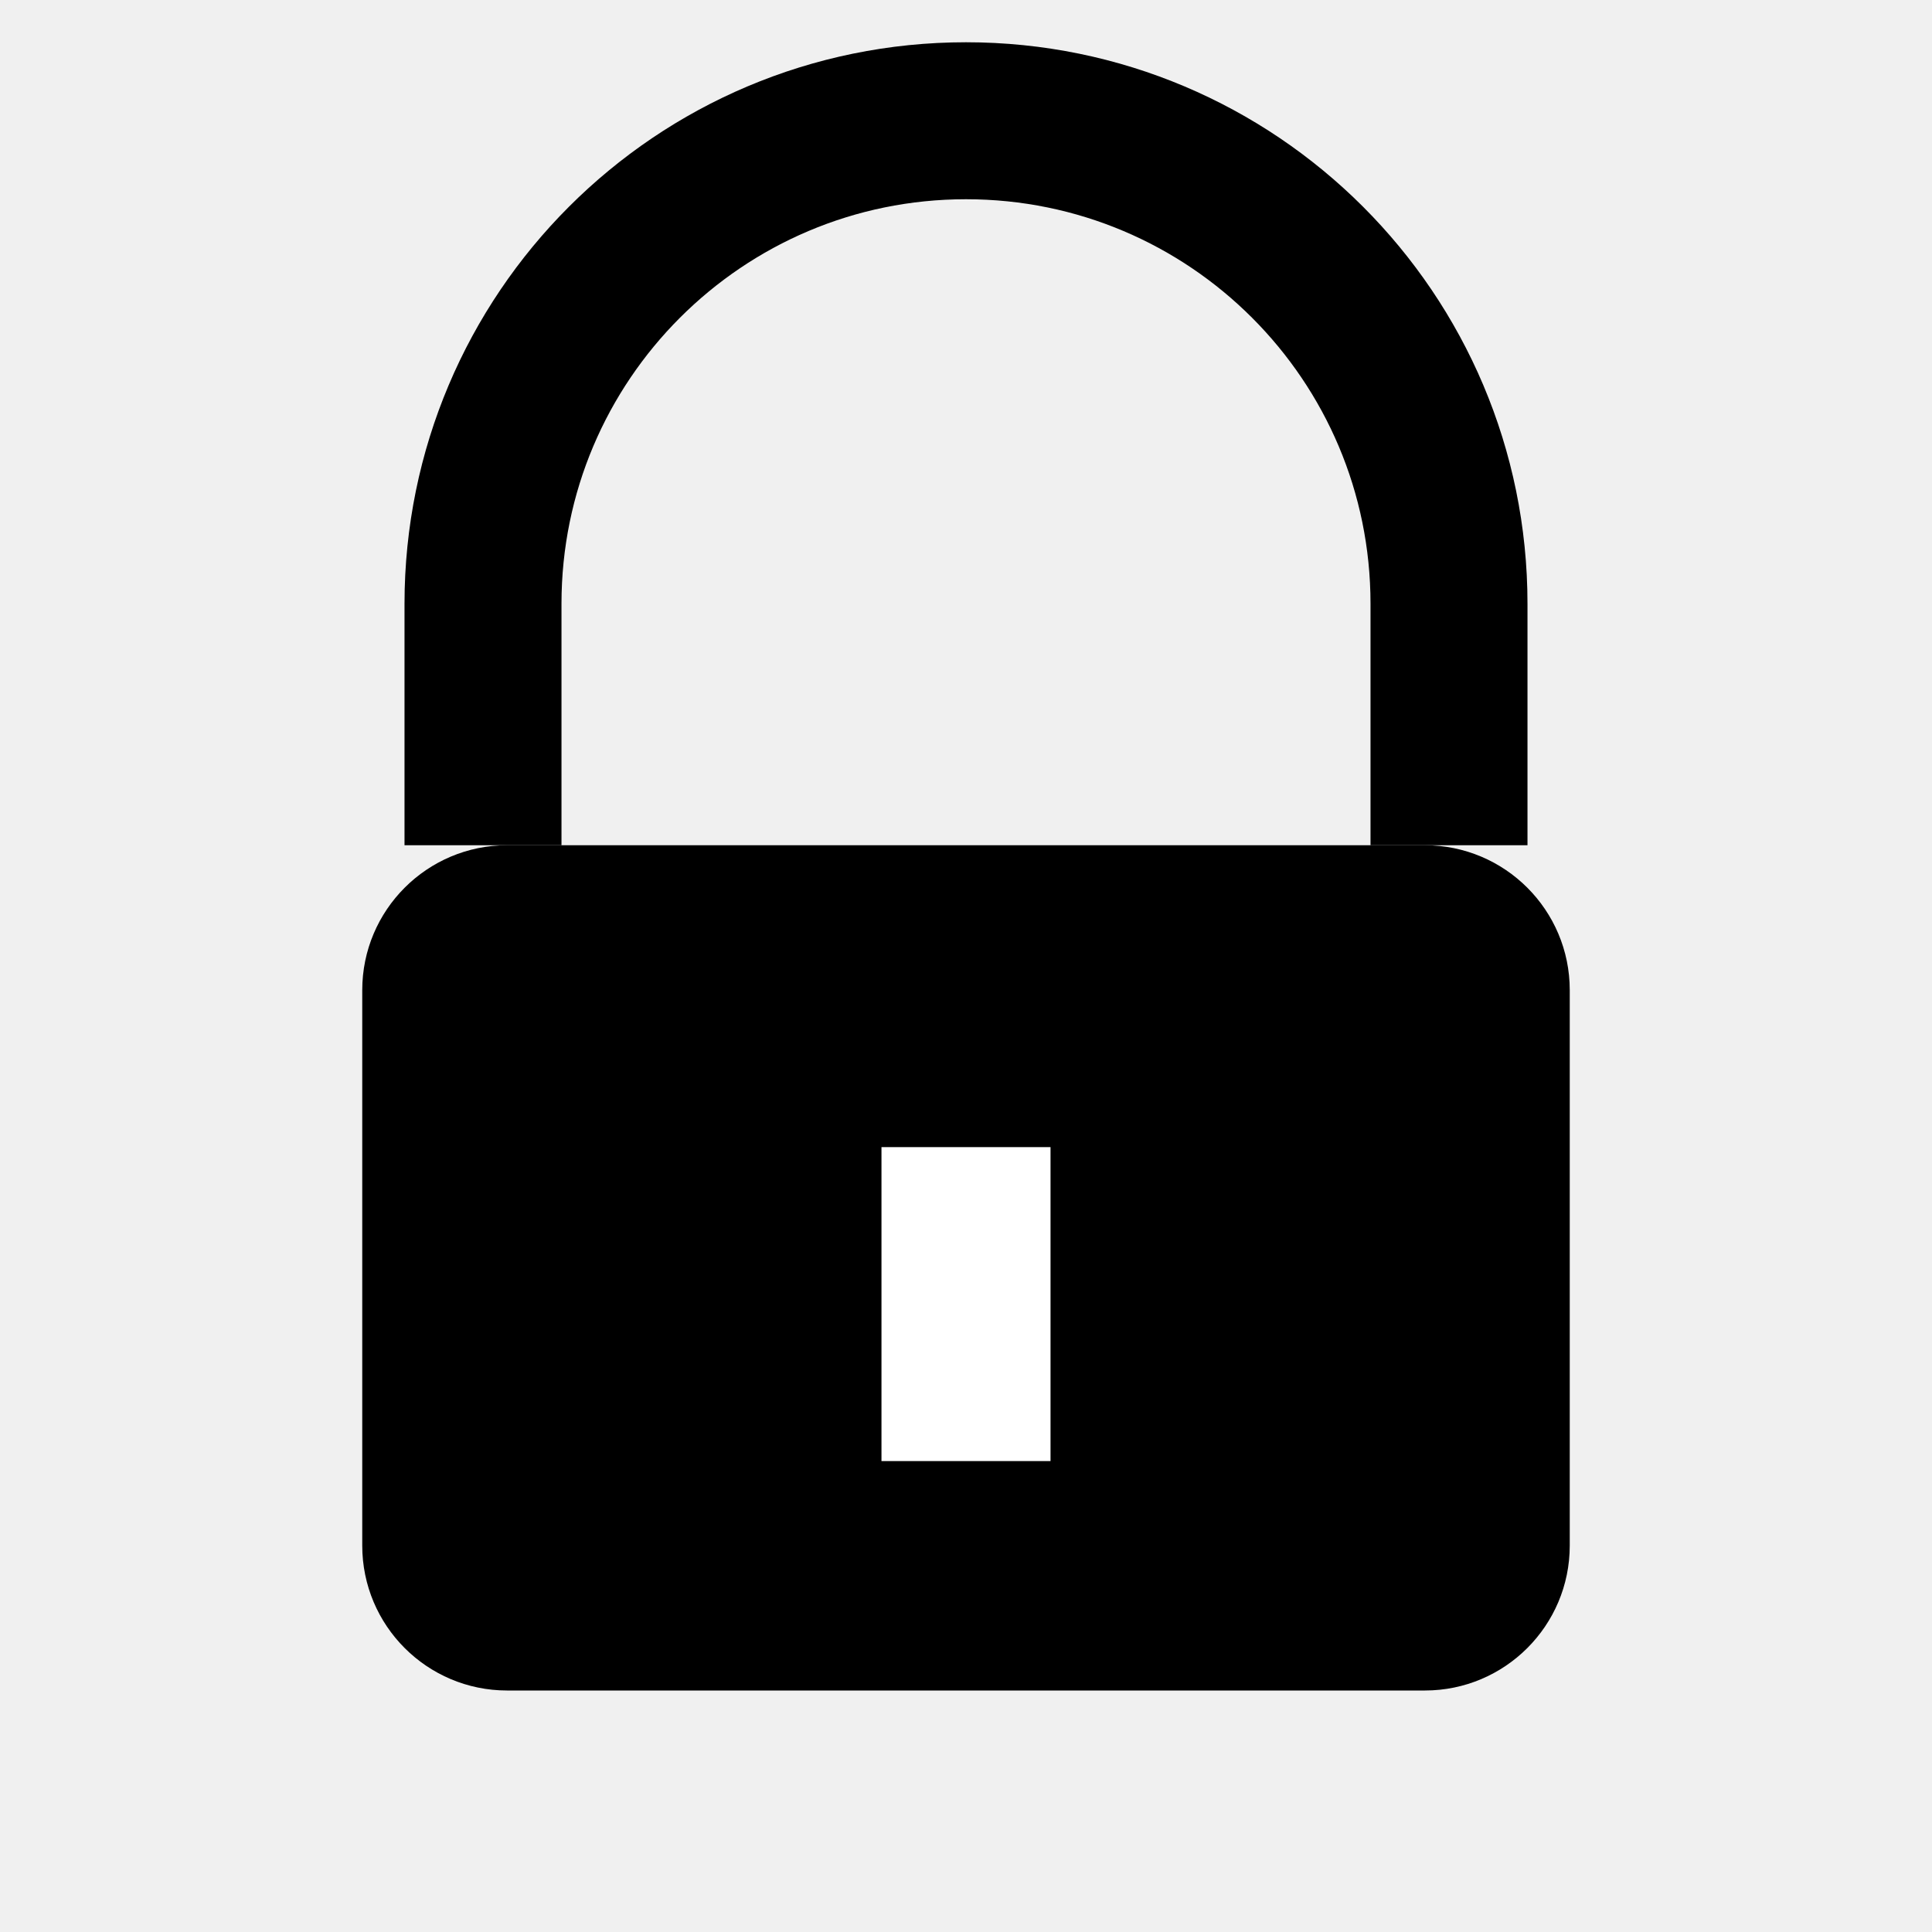
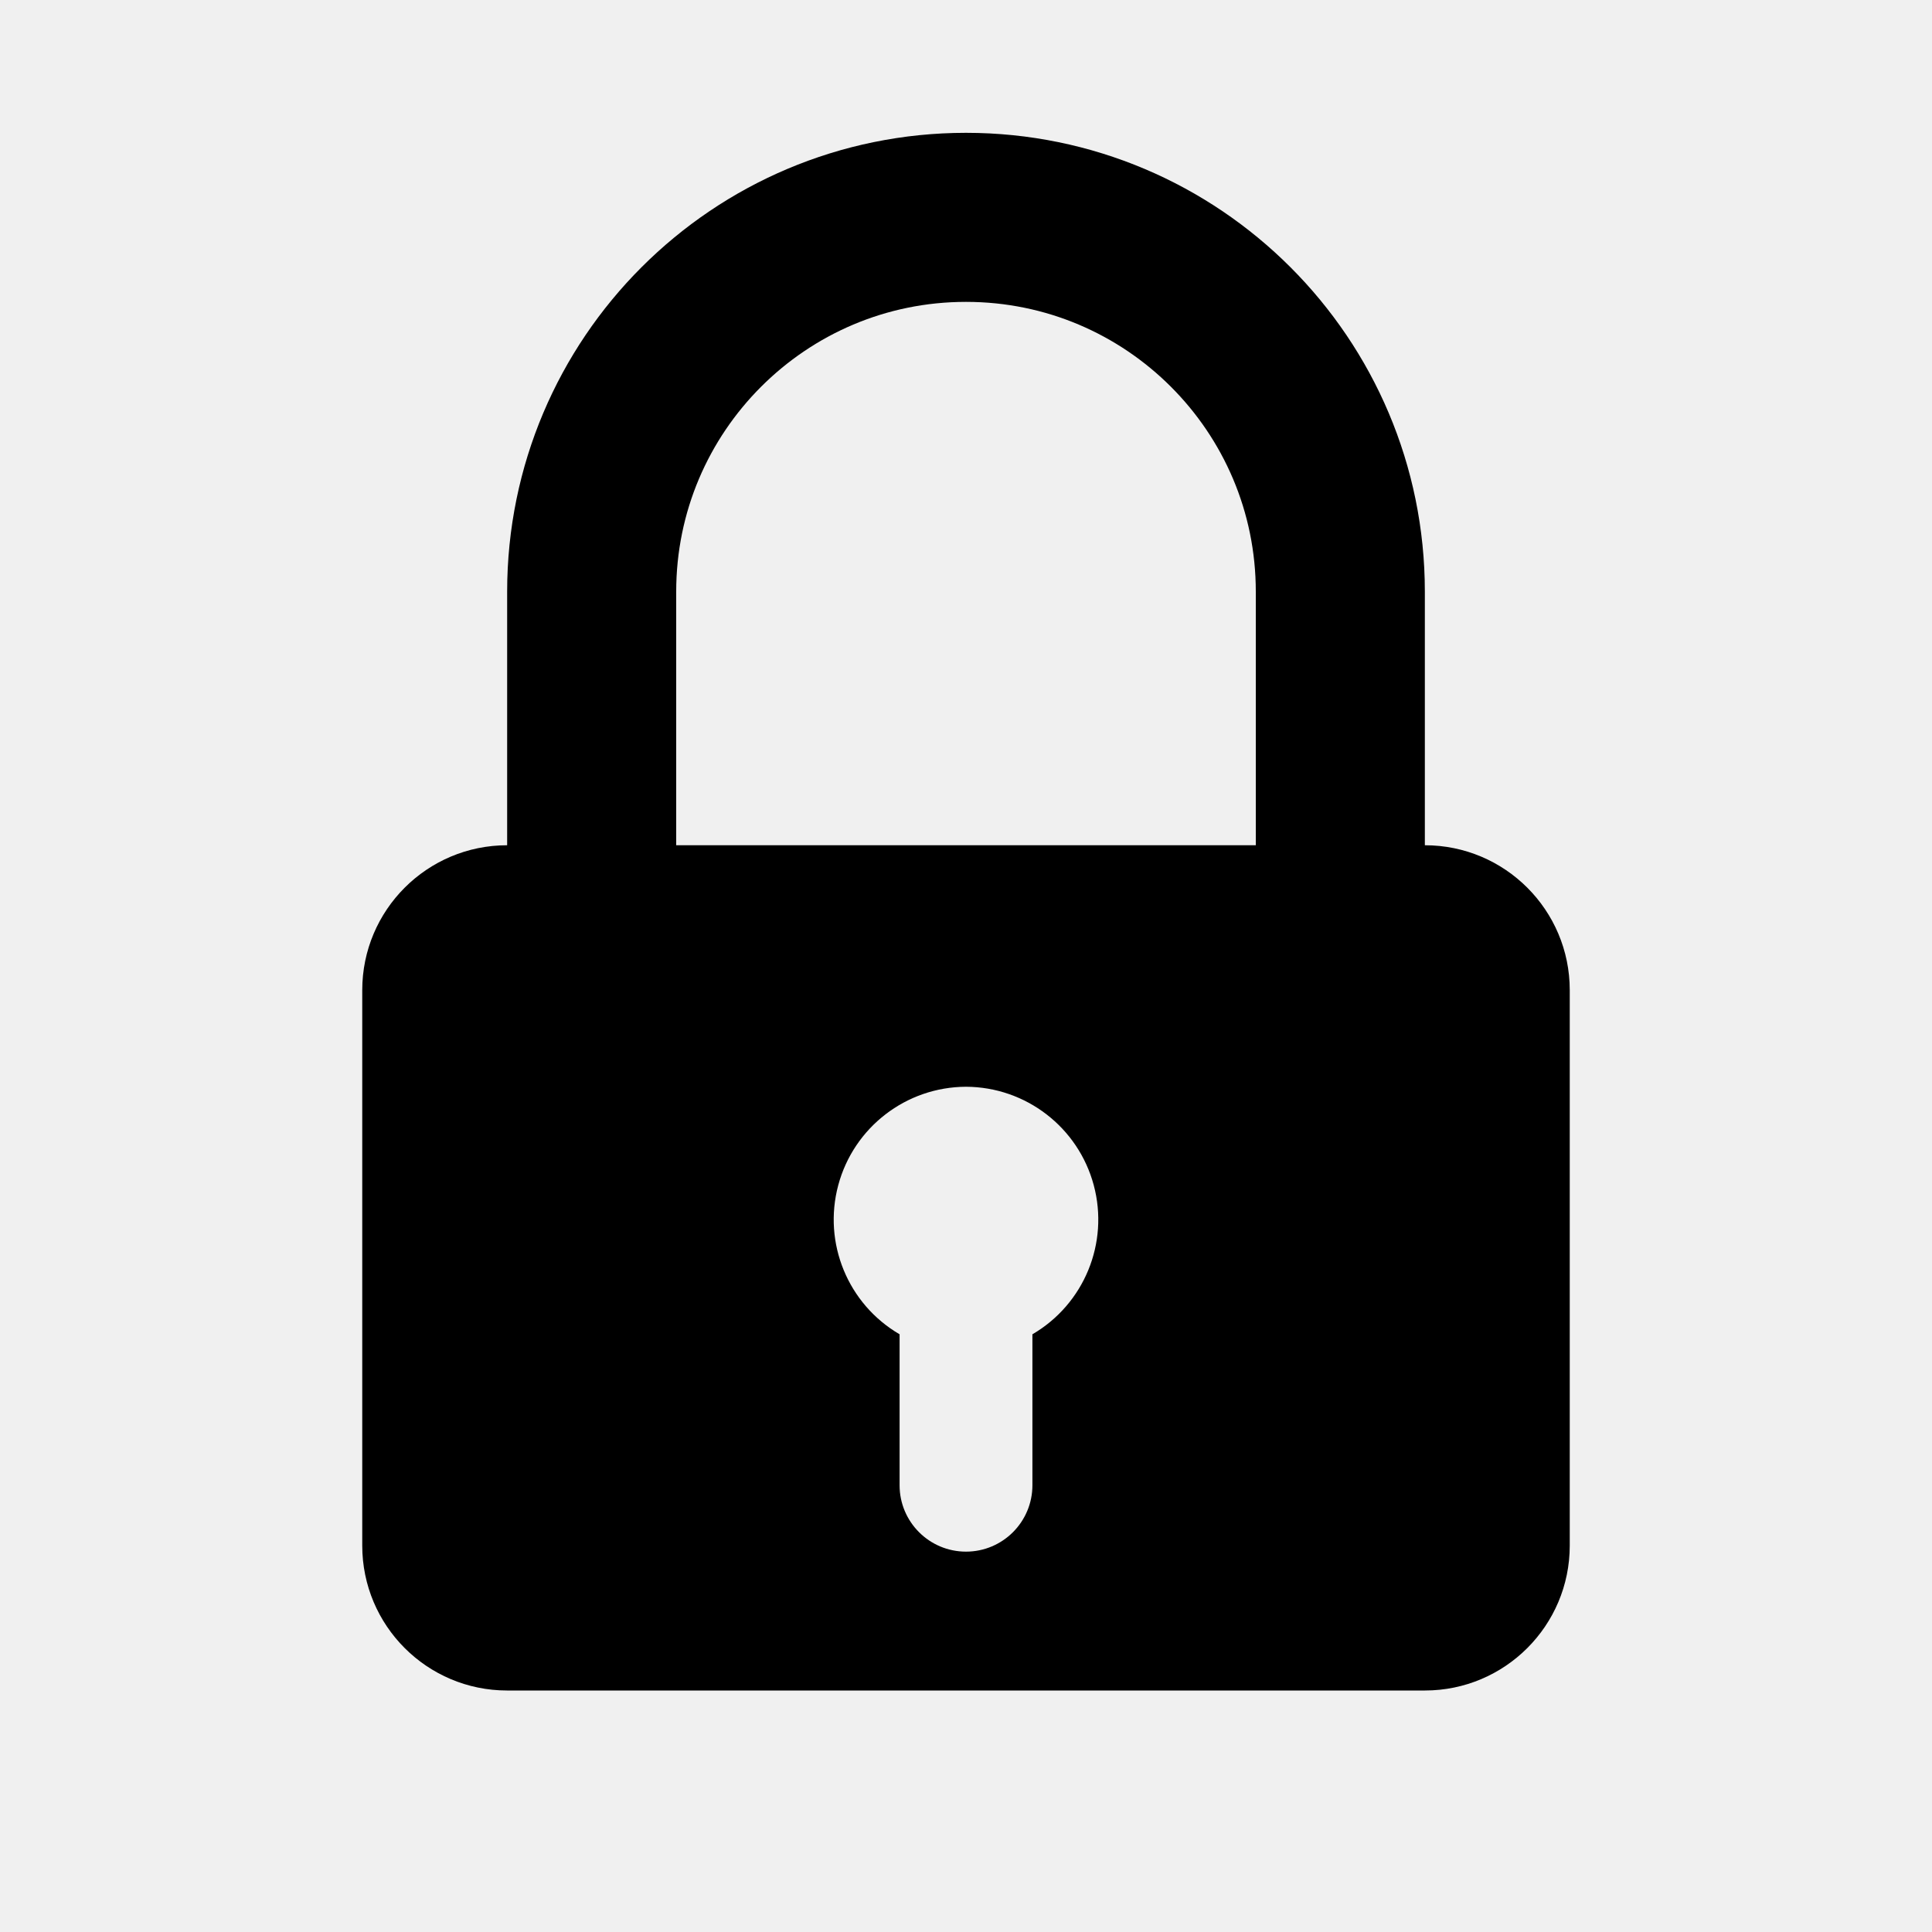
<svg xmlns="http://www.w3.org/2000/svg" viewBox="0 0 16 16" width="16" height="16">
-   <path d="M4 7V5a4 4 0 0 1 8 0v2" fill="none" stroke="currentColor" stroke-width="1.3" />
-   <rect x="3" y="7" width="10" height="7" rx="1.2" fill="currentColor" />
-   <rect x="7.3" y="9.5" width="1.4" height="2.6" fill="#ffffff" />
+   <path fill="currentColor" fill-rule="evenodd" d="M4.2 7h7.6a1.2 1.2 0 0 1 1.2 1.2v4.6a1.2 1.2 0 0 1-1.2 1.2H4.2A1.2 1.2 0 0 1 3 12.8V8.2A1.2 1.2 0 0 1 4.2 7Zm3.8 2a1.1 1.1 0 0 0-.55 2.05V12.3a.55.55 0 0 0 1.1 0v-1.25A1.1 1.1 0 0 0 8 9Z" />
+   <path d="M4.9 7V4.9a3.1 3.1 0 0 1 6.2 0V7" fill="none" stroke="currentColor" stroke-width="1.4" stroke-linecap="round" />
</svg>
